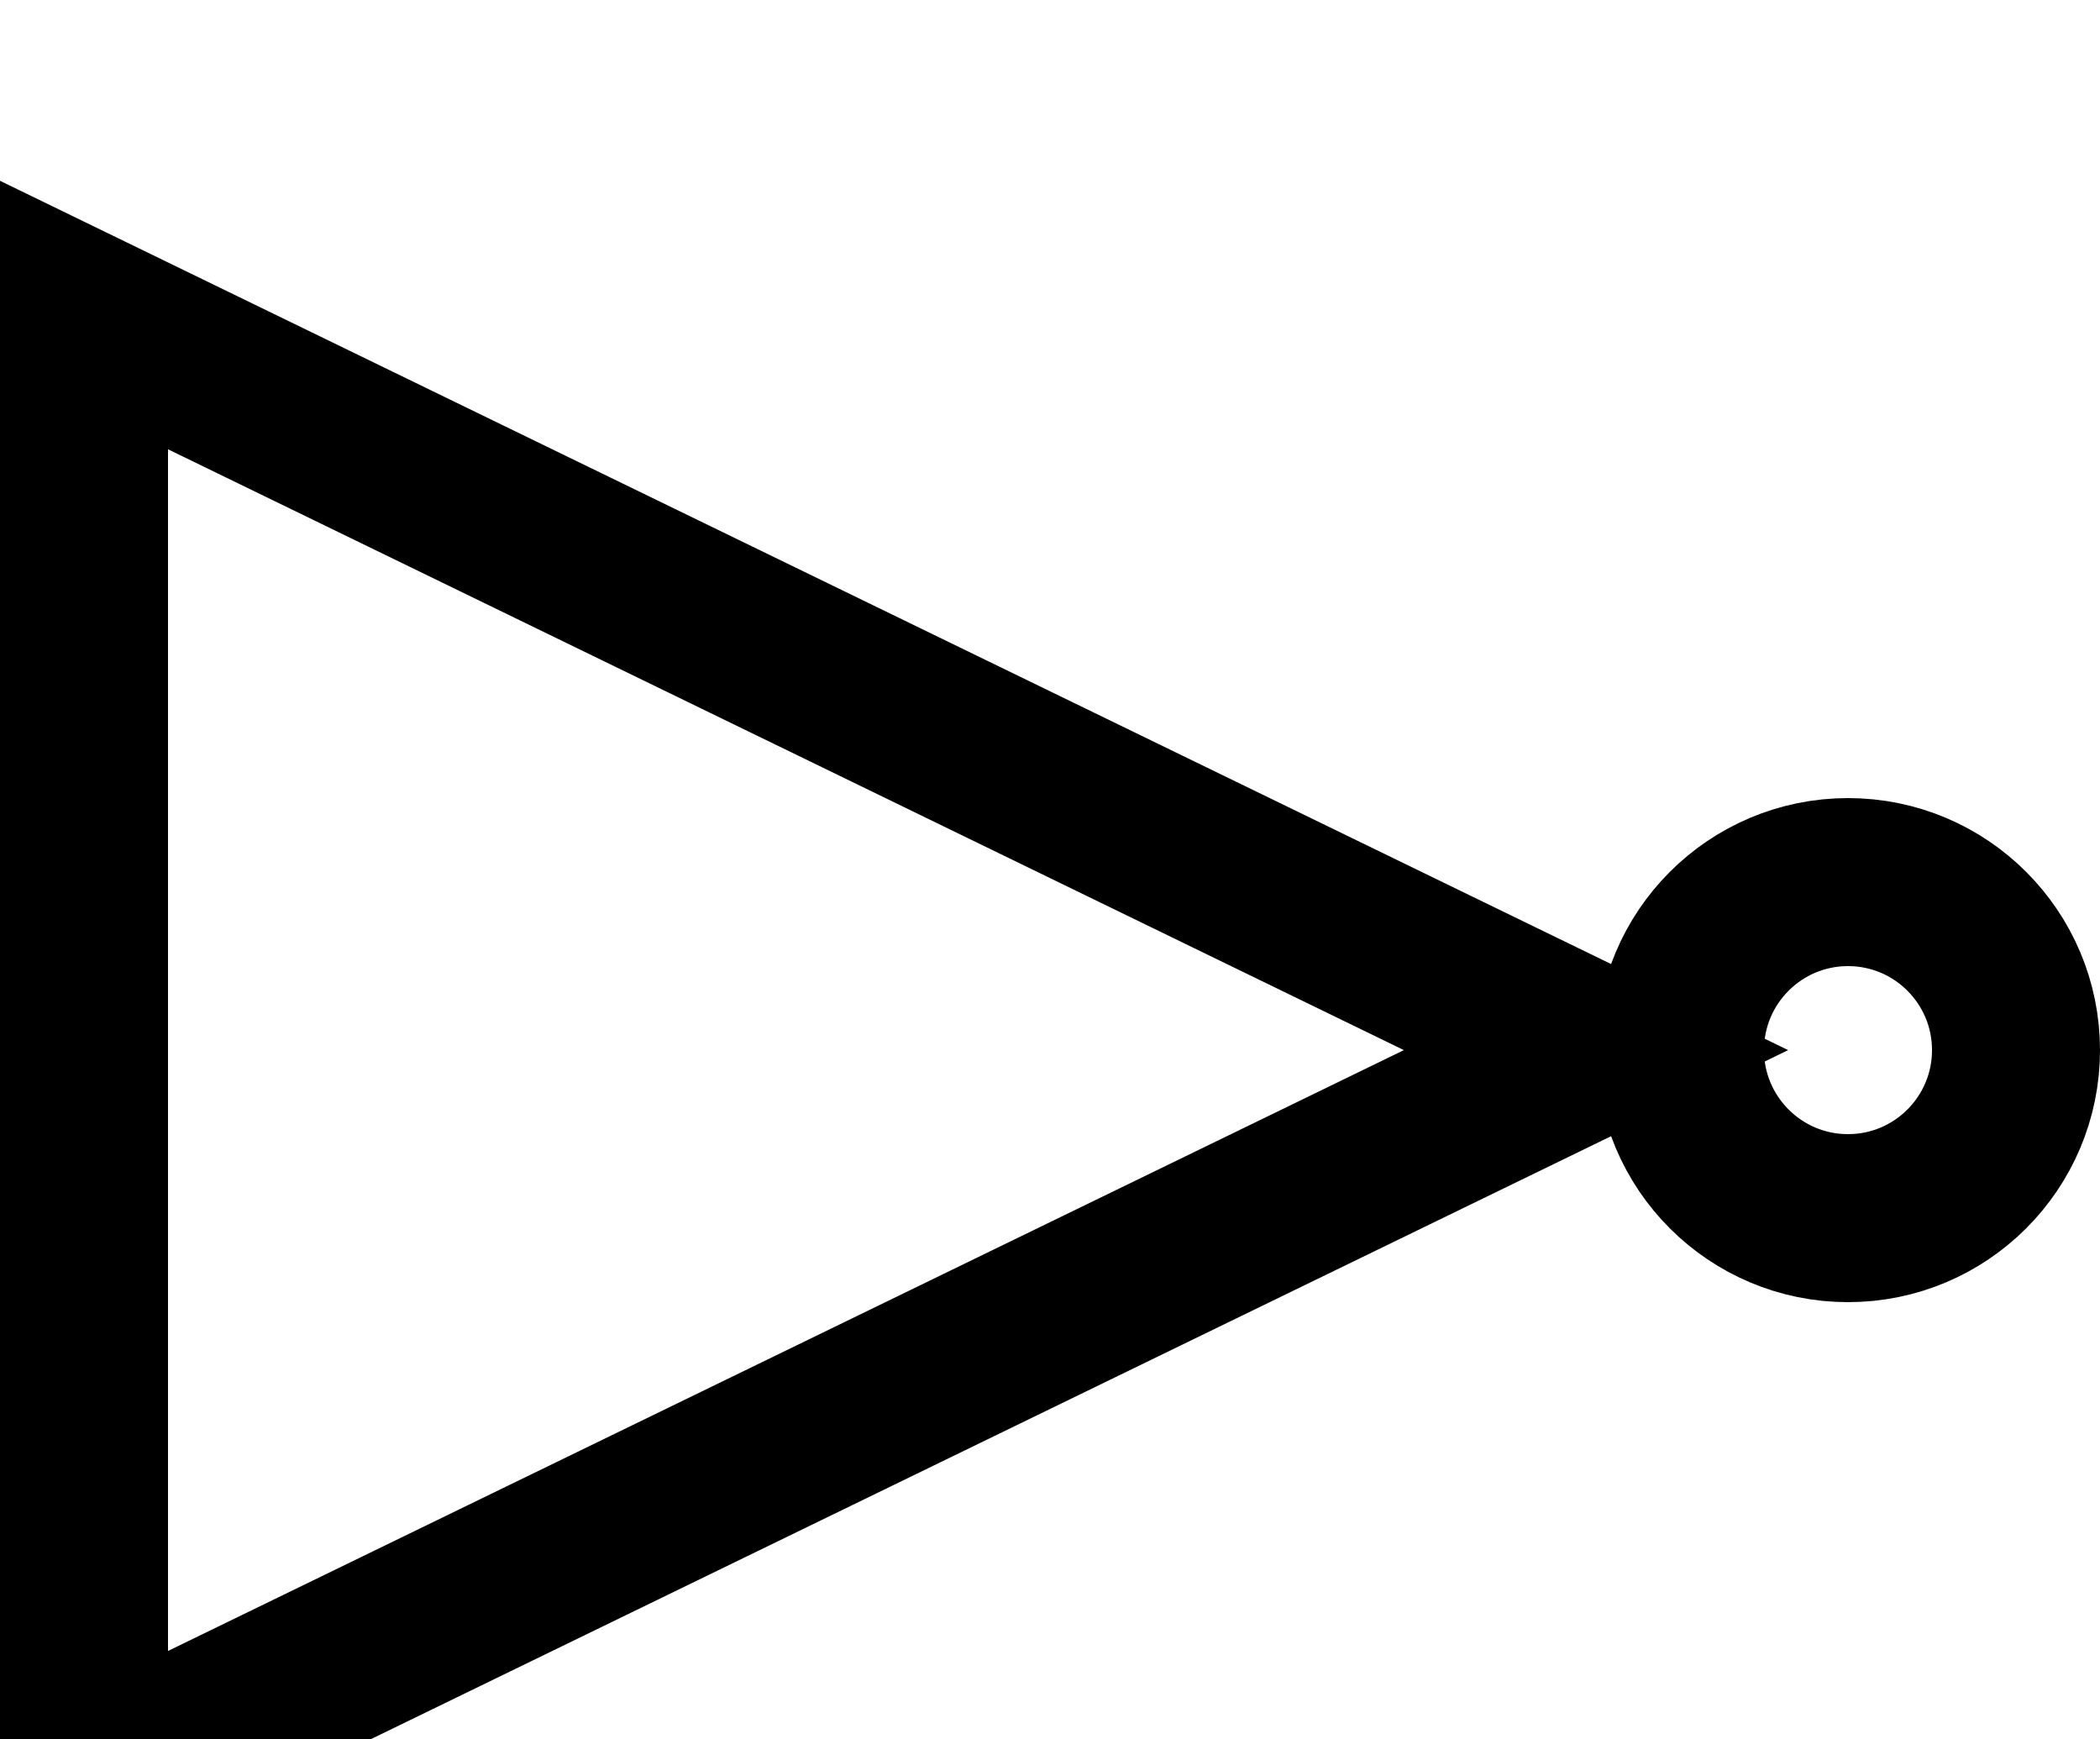
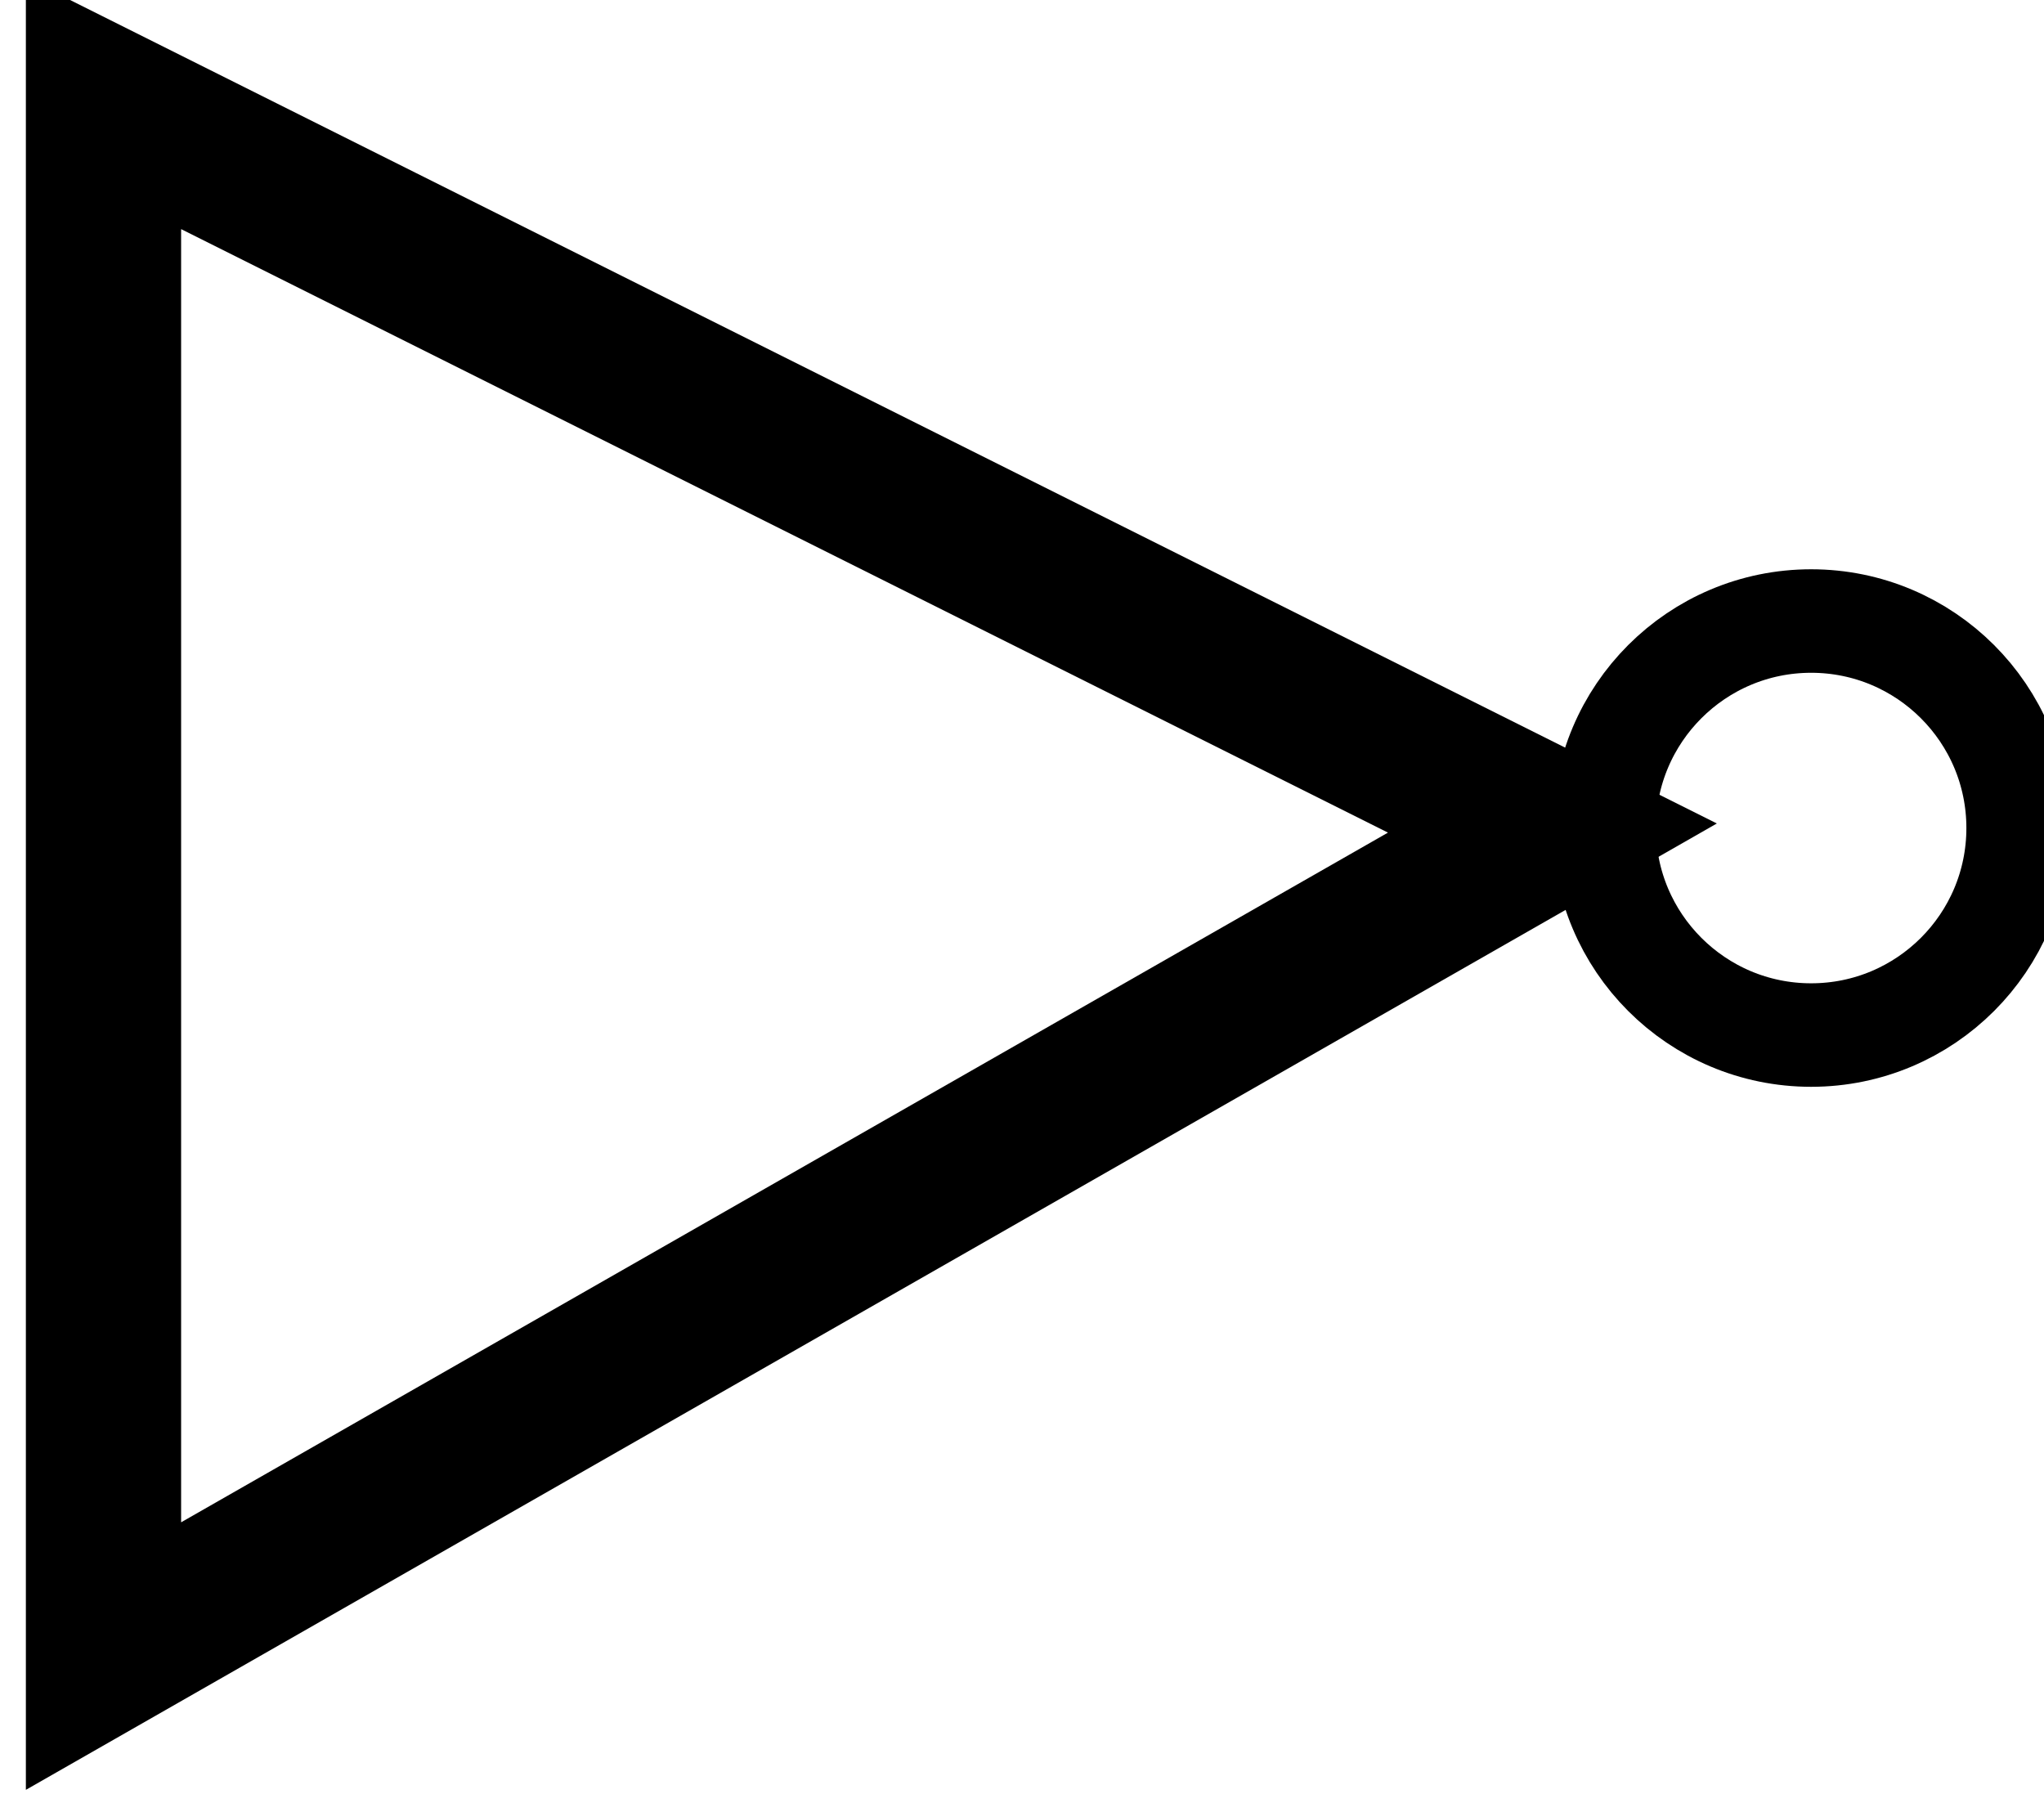
<svg xmlns="http://www.w3.org/2000/svg">
-   <polygon points="4,15 4,85 76,50" style="stroke: #000000; stroke-width: 8; fill: none" />
-   <circle cx="88" cy="50" r="8" style="stroke: #000000; stroke-width: 8; fill: none" />
+   <polygon points="2,2 2,32 30,16" style="stroke: #000000; stroke-width: 3; fill: none" />
+   <circle cx="35" cy="16" r="4" style="stroke: #000000; stroke-width: 2; fill: none" />
</svg>
